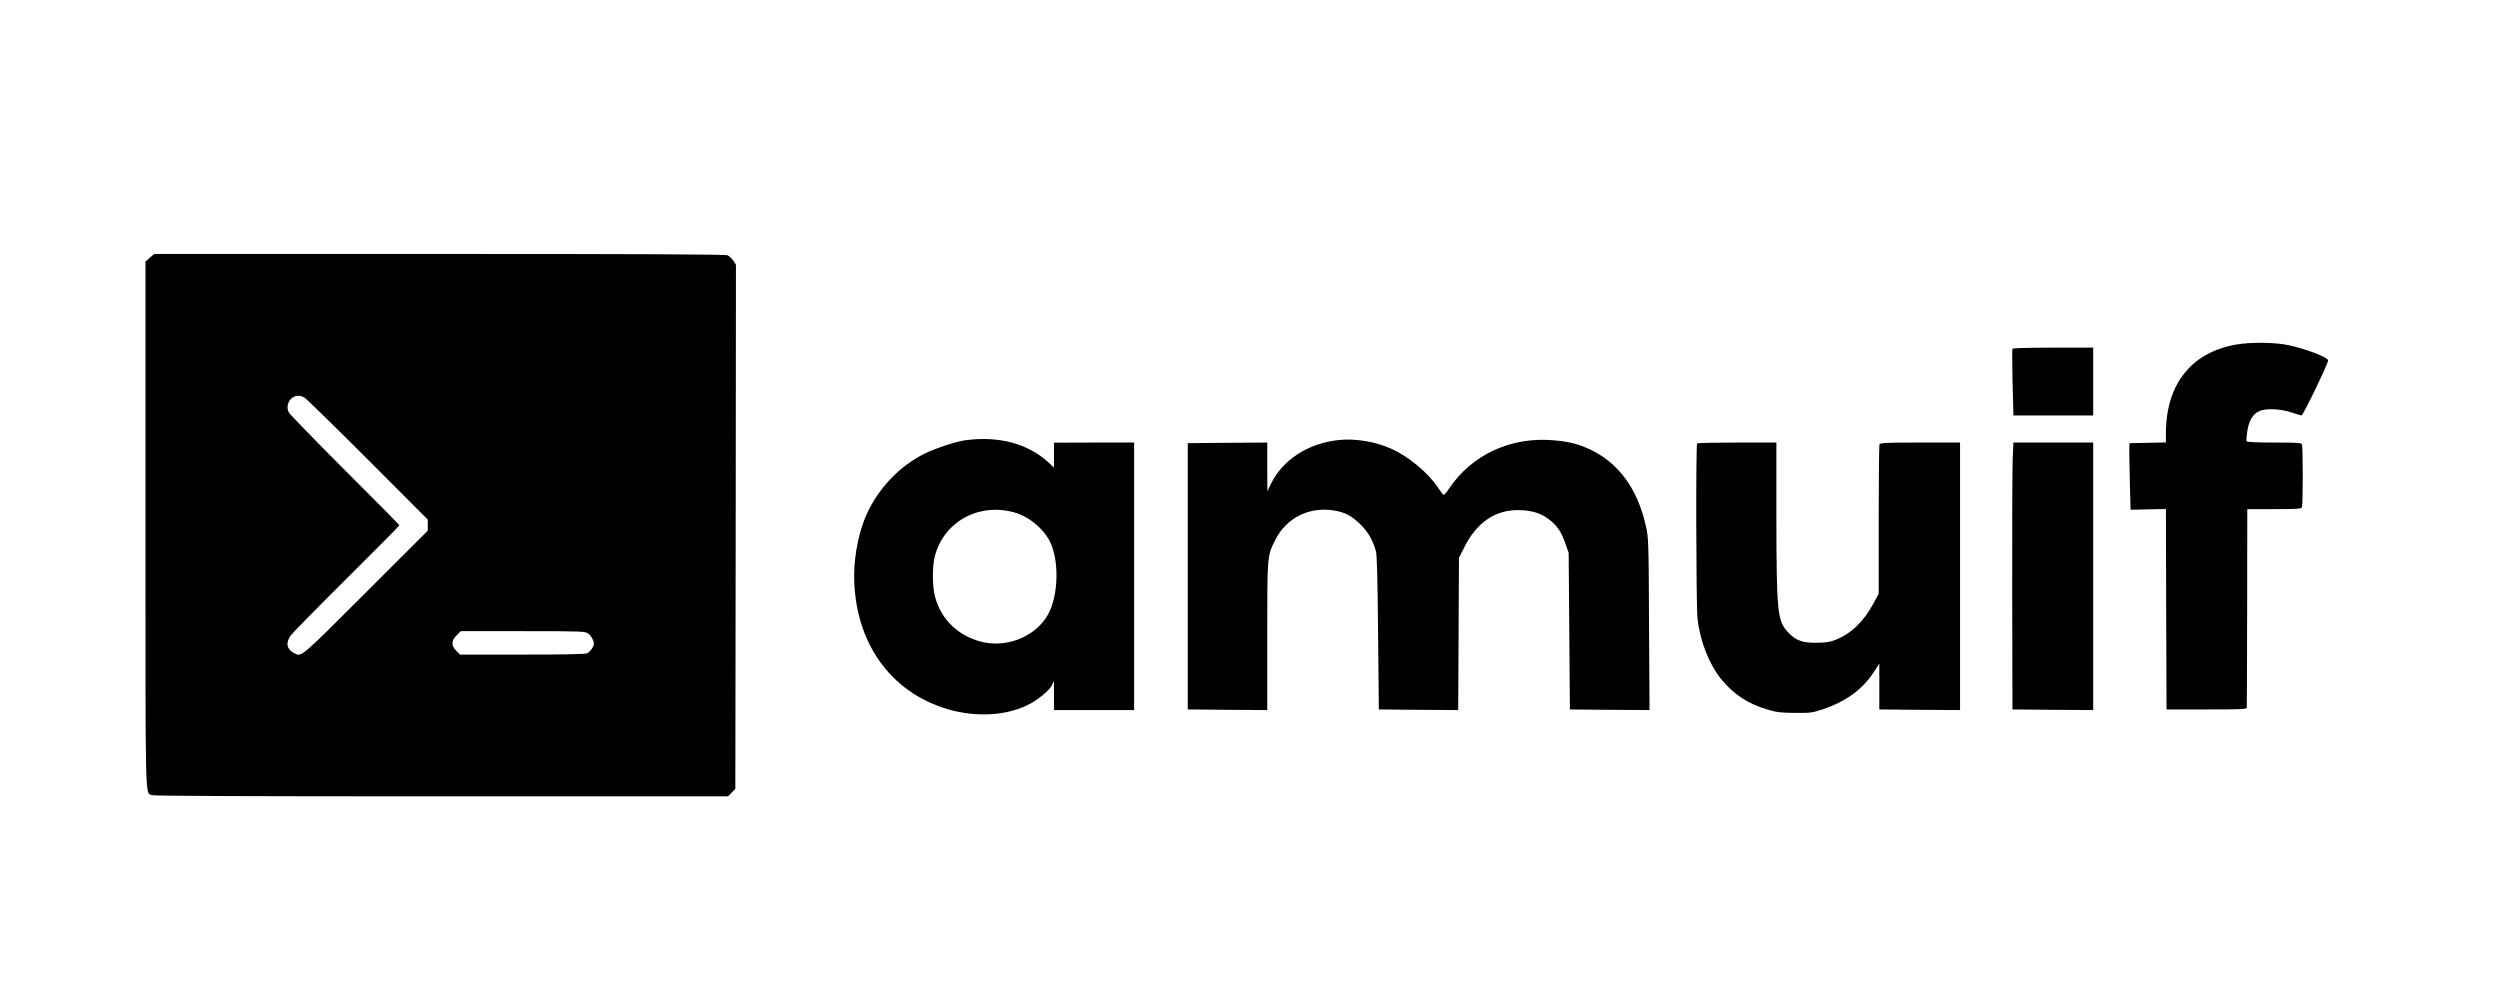
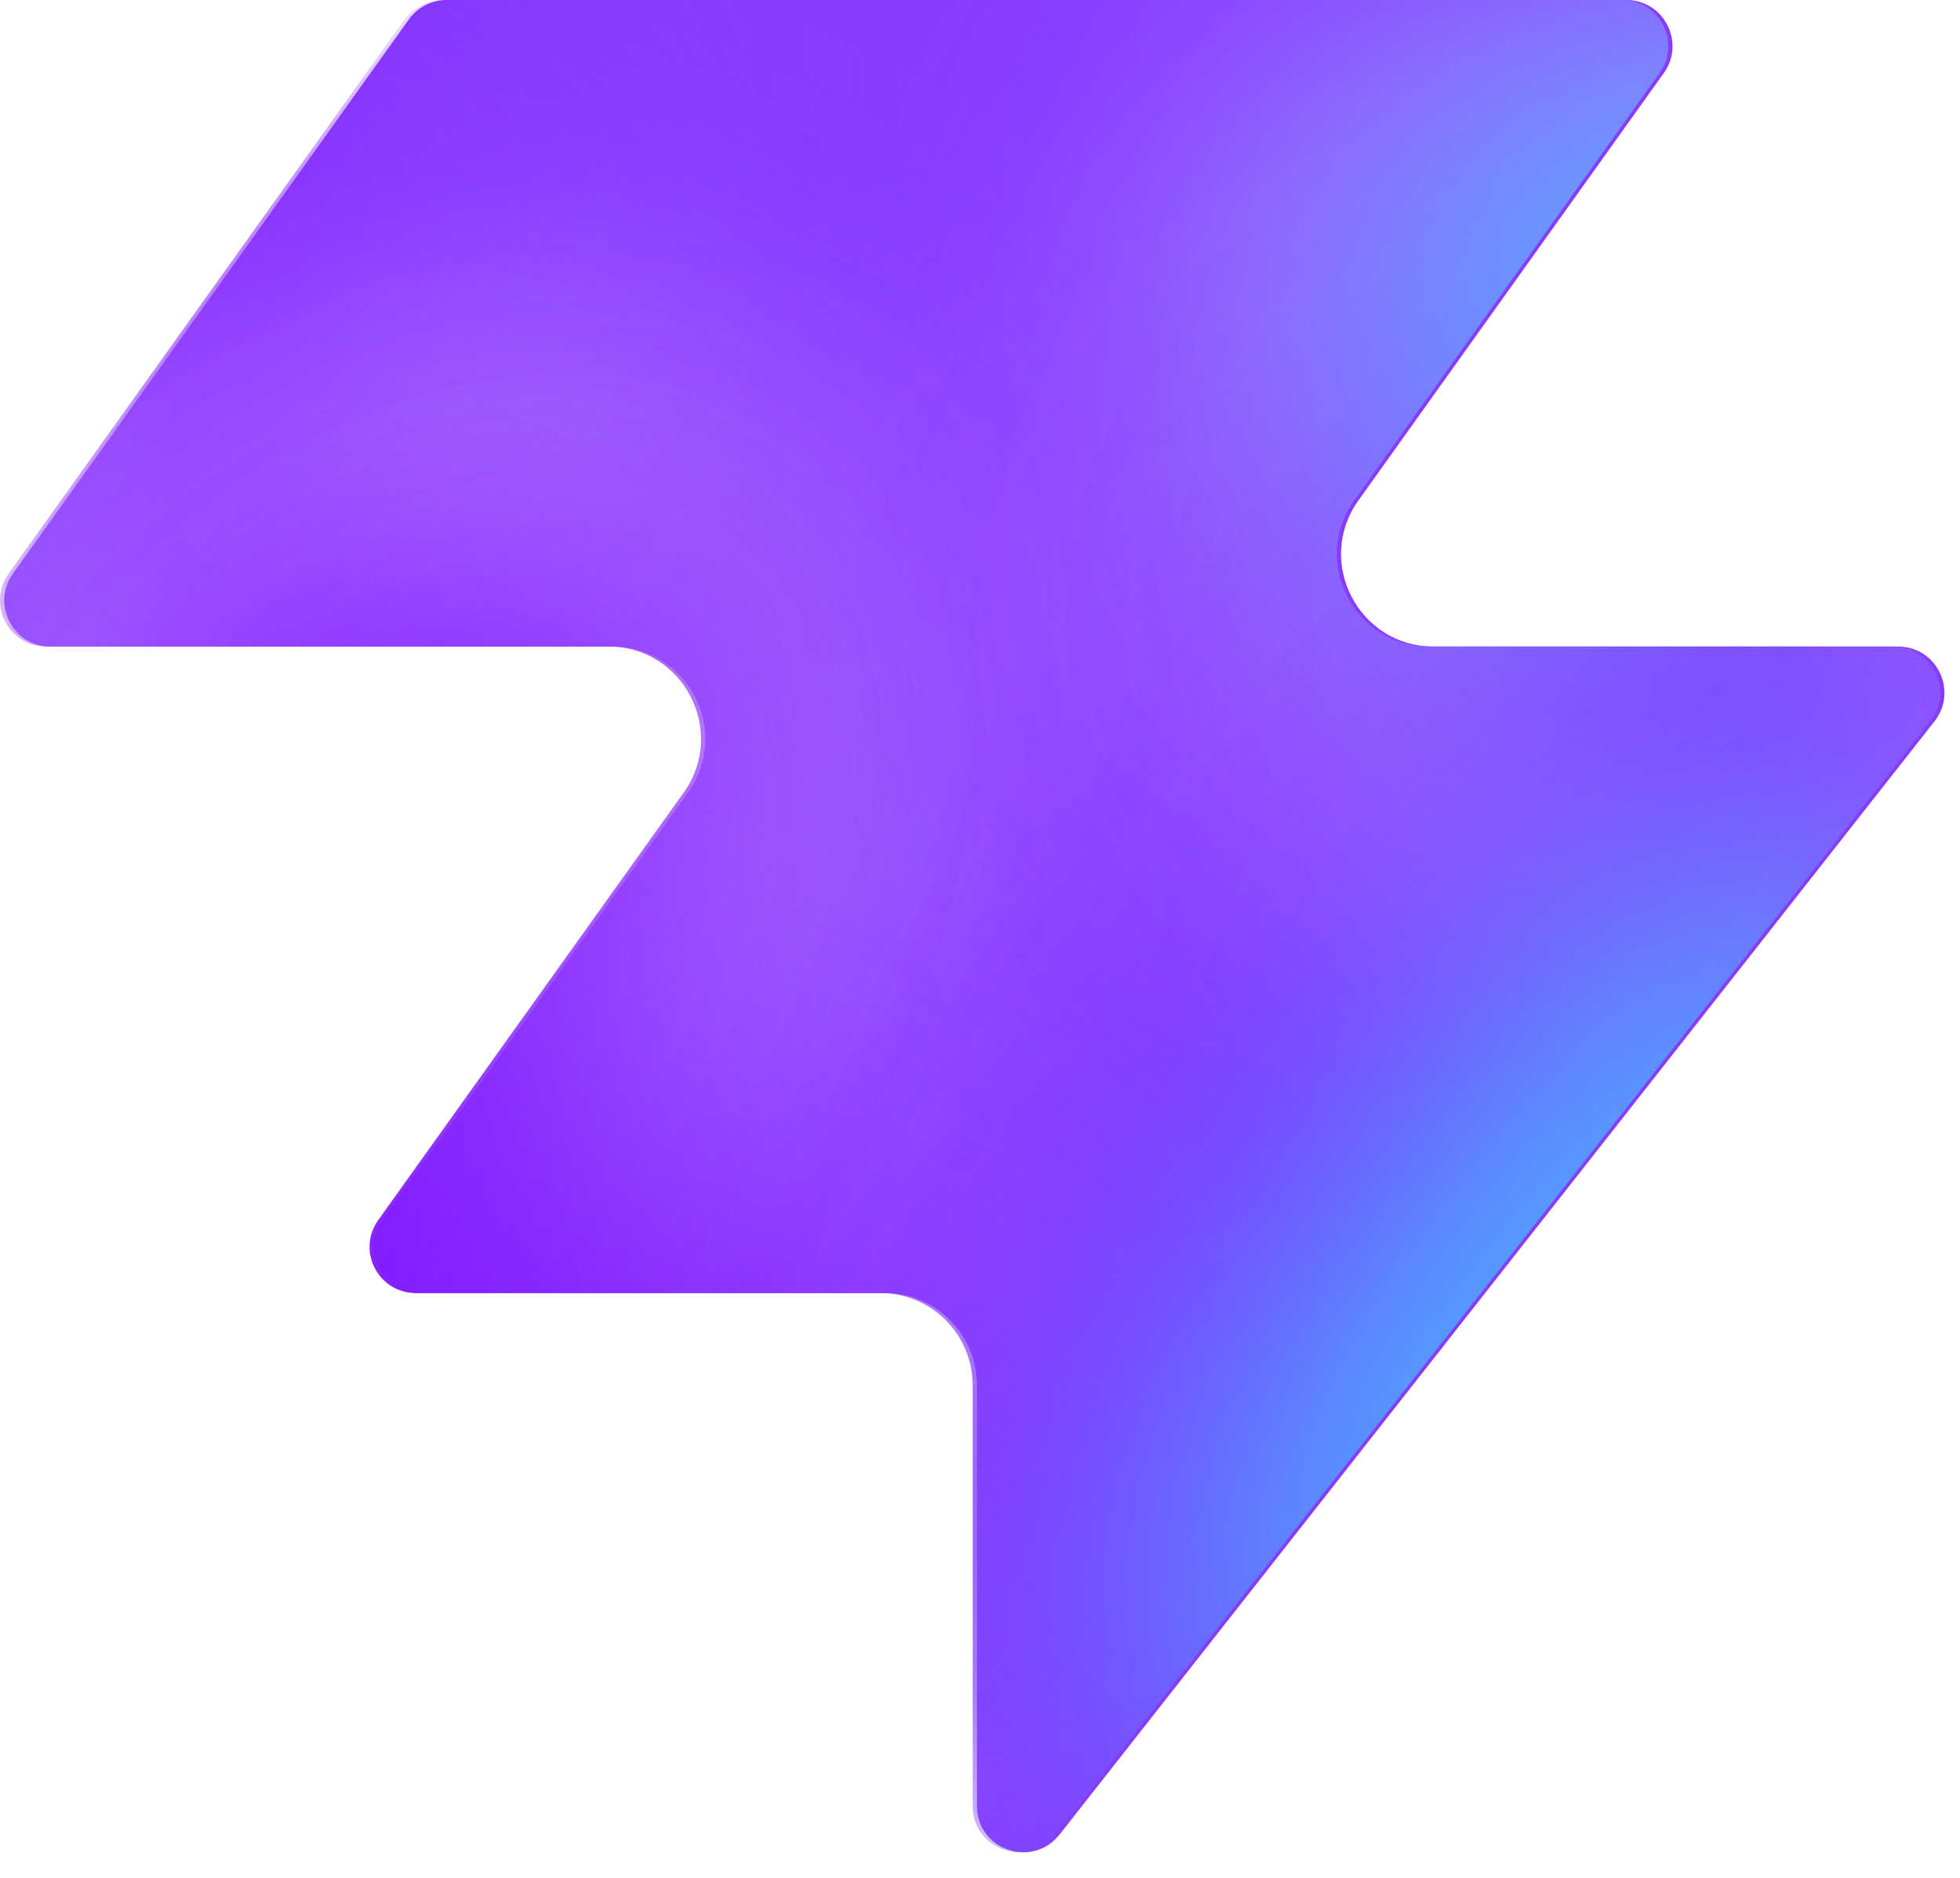
- <svg xmlns="http://www.w3.org/2000/svg" version="1.0" width="2028pt" height="812pt" viewBox="0 0 2028 812" preserveAspectRatio="xMidYMid meet">
-   <g transform="translate(0,812) scale(0.1,-0.1)" fill="#000000" stroke="none">
-     <path d="M1215 6029 l-35 -31 0 -2130 c0 -2299 -3 -2170 49 -2198 13 -7 770 -10 2348 -10 l2329 0 30 31 29 30 3 2126 2 2126 -22 33 c-13 18 -33 38 -46 43 -16 8 -735 11 -2337 11 l-2314 0 -36 -31z m1253 -1133 c15 -8 246 -234 515 -503 l487 -488 0 -45 0 -45 -503 -502 c-533 -533 -520 -523 -580 -492 -61 31 -72 86 -28 145 16 21 220 230 455 463 234 233 426 426 426 430 0 3 -198 204 -441 446 -242 242 -447 453 -456 469 -20 38 -10 89 24 116 30 24 63 26 101 6z m2304 -1916 c14 -10 31 -33 38 -51 12 -27 11 -36 -4 -64 -10 -18 -29 -38 -42 -44 -17 -8 -179 -11 -529 -11 l-503 0 -31 31 c-42 42 -41 81 3 125 l34 34 505 0 c486 0 505 -1 529 -20z" />
-     <path d="M18140 5325 c-363 -63 -569 -321 -570 -717 l0 -77 -147 -3 -148 -3 -2 -30 c-1 -16 1 -138 4 -270 l6 -240 143 3 144 3 2 -813 3 -813 325 0 c282 0 325 2 326 15 1 8 2 374 3 813 l1 797 219 0 c190 0 220 2 225 16 3 9 6 123 6 254 0 131 -3 245 -6 254 -5 14 -35 16 -224 16 -139 0 -221 4 -225 10 -4 6 -1 43 5 83 13 83 44 137 95 161 52 25 169 21 261 -9 42 -14 80 -25 84 -25 13 0 221 432 216 447 -11 28 -172 90 -321 123 -106 23 -306 26 -425 5z" />
-     <path d="M16325 5291 c-3 -6 -2 -129 1 -275 l7 -266 324 0 323 0 0 275 0 275 -324 0 c-192 0 -327 -4 -331 -9z" />
-     <path d="M7833 4549 c-75 -9 -249 -67 -335 -110 -191 -96 -351 -258 -452 -457 -71 -140 -117 -350 -117 -530 0 -537 292 -951 766 -1087 222 -64 465 -51 640 35 79 38 176 117 197 160 l18 35 0 -117 0 -118 325 0 325 0 0 1085 0 1085 -325 0 -325 -1 0 -101 0 -101 -45 42 c-165 152 -402 216 -672 180z m396 -586 c117 -33 233 -128 288 -236 76 -152 70 -435 -14 -589 -99 -181 -335 -278 -546 -223 -187 49 -325 183 -372 365 -23 85 -23 244 -2 327 73 281 356 437 646 356z" />
-     <path d="M10855 4550 c-245 -27 -451 -161 -545 -355 l-29 -60 -1 198 0 197 -322 -2 -323 -3 0 -1080 0 -1080 323 -3 322 -2 0 598 c0 662 -1 651 66 784 88 175 271 268 469 238 95 -15 149 -43 223 -116 62 -62 98 -125 124 -217 8 -29 13 -235 17 -662 l6 -620 322 -3 322 -2 3 617 3 618 43 85 c100 200 249 303 436 302 103 0 182 -23 246 -71 70 -53 105 -103 137 -196 l28 -80 5 -635 5 -635 323 -3 323 -2 -4 697 c-3 681 -4 700 -26 798 -68 302 -223 513 -457 621 -93 43 -164 61 -286 72 -350 32 -670 -116 -855 -394 -19 -29 -39 -51 -44 -48 -5 3 -25 30 -45 60 -80 120 -238 251 -378 314 -132 59 -294 85 -431 70z" />
-     <path d="M13767 4523 c-11 -10 -8 -1317 3 -1418 19 -182 94 -373 193 -495 100 -122 215 -199 372 -245 77 -23 110 -27 225 -28 123 -1 142 1 220 27 203 68 338 169 436 328 l29 46 0 -186 0 -187 328 -3 327 -2 0 1085 0 1085 -324 0 c-286 0 -325 -2 -330 -16 -3 -9 -6 -285 -6 -613 l0 -598 -42 -77 c-81 -150 -180 -245 -309 -297 -42 -17 -76 -22 -154 -23 -118 -1 -168 18 -234 89 -83 90 -90 167 -91 938 l0 597 -318 0 c-175 0 -322 -3 -325 -7z" />
-     <path d="M16327 4403 c-3 -71 -5 -558 -4 -1083 l2 -955 328 -3 327 -2 0 1085 0 1085 -324 0 -323 0 -6 -127z" />
+ <svg xmlns="http://www.w3.org/2000/svg" width="48" height="46" fill="none" viewBox="0 0 48 46">
+   <path fill="#863bff" d="M25.946 44.938c-.664.845-2.021.375-2.021-.698V33.937a2.26 2.26 0 0 0-2.262-2.262H10.287c-.92 0-1.456-1.04-.92-1.788l7.48-10.471c1.07-1.497 0-3.578-1.842-3.578H1.237c-.92 0-1.456-1.04-.92-1.788L10.013.474c.214-.297.556-.474.92-.474h28.894c.92 0 1.456 1.04.92 1.788l-7.48 10.471c-1.07 1.498 0 3.579 1.842 3.579h11.377c.943 0 1.473 1.088.89 1.83L25.947 44.94z" style="fill:#863bff;fill:color(display-p3 .525 .23 1);fill-opacity:1" />
+   <mask id="a" width="48" height="46" x="0" y="0" maskUnits="userSpaceOnUse" style="mask-type:alpha">
+     <path fill="#000" d="M25.842 44.938c-.664.844-2.021.375-2.021-.698V33.937a2.26 2.26 0 0 0-2.262-2.262H10.183c-.92 0-1.456-1.04-.92-1.788l7.48-10.471c1.07-1.498 0-3.579-1.842-3.579H1.133c-.92 0-1.456-1.04-.92-1.787L9.91.473c.214-.297.556-.474.92-.474h28.894c.92 0 1.456 1.04.92 1.788l-7.48 10.471c-1.07 1.498 0 3.578 1.842 3.578h11.377c.943 0 1.473 1.088.89 1.832L25.843 44.94z" style="fill:#000;fill-opacity:1" />
+   </mask>
+   <g mask="url(#a)">
+     <g filter="url(#b)">
+       <ellipse cx="5.508" cy="14.704" fill="#ede6ff" rx="5.508" ry="14.704" style="fill:#ede6ff;fill:color(display-p3 .927 .903 1);fill-opacity:1" transform="matrix(.00324 1 1 -.00324 -4.47 31.516)" />
+     </g>
+     <g filter="url(#c)">
+       <ellipse cx="10.399" cy="29.851" fill="#ede6ff" rx="10.399" ry="29.851" style="fill:#ede6ff;fill:color(display-p3 .927 .903 1);fill-opacity:1" transform="matrix(.00324 1 1 -.00324 -39.328 7.883)" />
+     </g>
+     <g filter="url(#d)">
+       <ellipse cx="5.508" cy="30.487" fill="#7e14ff" rx="5.508" ry="30.487" style="fill:#7e14ff;fill:color(display-p3 .492 .077 1);fill-opacity:1" transform="rotate(89.814 -25.913 -14.639)scale(1 -1)" />
+     </g>
+     <g filter="url(#e)">
+       <ellipse cx="5.508" cy="30.599" fill="#7e14ff" rx="5.508" ry="30.599" style="fill:#7e14ff;fill:color(display-p3 .492 .077 1);fill-opacity:1" transform="rotate(89.814 -32.644 -3.334)scale(1 -1)" />
+     </g>
+     <g filter="url(#f)">
+       <ellipse cx="5.508" cy="30.599" fill="#7e14ff" rx="5.508" ry="30.599" style="fill:#7e14ff;fill:color(display-p3 .492 .077 1);fill-opacity:1" transform="matrix(.00324 1 1 -.00324 -34.34 30.47)" />
+     </g>
+     <g filter="url(#g)">
+       <ellipse cx="14.072" cy="22.078" fill="#ede6ff" rx="14.072" ry="22.078" style="fill:#ede6ff;fill:color(display-p3 .927 .903 1);fill-opacity:1" transform="rotate(93.35 24.506 48.493)scale(-1 1)" />
+     </g>
+     <g filter="url(#h)">
+       <ellipse cx="3.47" cy="21.501" fill="#7e14ff" rx="3.47" ry="21.501" style="fill:#7e14ff;fill:color(display-p3 .492 .077 1);fill-opacity:1" transform="rotate(89.009 28.708 47.59)scale(-1 1)" />
+     </g>
+     <g filter="url(#i)">
+       <ellipse cx="3.47" cy="21.501" fill="#7e14ff" rx="3.47" ry="21.501" style="fill:#7e14ff;fill:color(display-p3 .492 .077 1);fill-opacity:1" transform="rotate(89.009 28.708 47.59)scale(-1 1)" />
+     </g>
+     <g filter="url(#j)">
+       <ellipse cx=".387" cy="8.972" fill="#7e14ff" rx="4.407" ry="29.108" style="fill:#7e14ff;fill:color(display-p3 .492 .077 1);fill-opacity:1" transform="rotate(39.51 .387 8.972)" />
+     </g>
+     <g filter="url(#k)">
+       <ellipse cx="47.523" cy="-6.092" fill="#7e14ff" rx="4.407" ry="29.108" style="fill:#7e14ff;fill:color(display-p3 .492 .077 1);fill-opacity:1" transform="rotate(37.892 47.523 -6.092)" />
+     </g>
+     <g filter="url(#l)">
+       <ellipse cx="41.412" cy="6.333" fill="#47bfff" rx="5.971" ry="9.665" style="fill:#47bfff;fill:color(display-p3 .28 .748 1);fill-opacity:1" transform="rotate(37.892 41.412 6.333)" />
+     </g>
+     <g filter="url(#m)">
+       <ellipse cx="-1.879" cy="38.332" fill="#7e14ff" rx="4.407" ry="29.108" style="fill:#7e14ff;fill:color(display-p3 .492 .077 1);fill-opacity:1" transform="rotate(37.892 -1.88 38.332)" />
+     </g>
+     <g filter="url(#n)">
+       <ellipse cx="-1.879" cy="38.332" fill="#7e14ff" rx="4.407" ry="29.108" style="fill:#7e14ff;fill:color(display-p3 .492 .077 1);fill-opacity:1" transform="rotate(37.892 -1.88 38.332)" />
+     </g>
+     <g filter="url(#o)">
+       <ellipse cx="35.651" cy="29.907" fill="#7e14ff" rx="4.407" ry="29.108" style="fill:#7e14ff;fill:color(display-p3 .492 .077 1);fill-opacity:1" transform="rotate(37.892 35.651 29.907)" />
+     </g>
+     <g filter="url(#p)">
+       <ellipse cx="38.418" cy="32.4" fill="#47bfff" rx="5.971" ry="15.297" style="fill:#47bfff;fill:color(display-p3 .28 .748 1);fill-opacity:1" transform="rotate(37.892 38.418 32.4)" />
+     </g>
  </g>
+   <defs>
+     <filter id="b" width="60.045" height="41.654" x="-19.77" y="16.149" color-interpolation-filters="sRGB" filterUnits="userSpaceOnUse">
+       <feFlood flood-opacity="0" result="BackgroundImageFix" />
+       <feBlend in="SourceGraphic" in2="BackgroundImageFix" result="shape" />
+       <feGaussianBlur result="effect1_foregroundBlur_2002_17158" stdDeviation="7.659" />
+     </filter>
+     <filter id="c" width="90.34" height="51.437" x="-54.613" y="-7.533" color-interpolation-filters="sRGB" filterUnits="userSpaceOnUse">
+       <feFlood flood-opacity="0" result="BackgroundImageFix" />
+       <feBlend in="SourceGraphic" in2="BackgroundImageFix" result="shape" />
+       <feGaussianBlur result="effect1_foregroundBlur_2002_17158" stdDeviation="7.659" />
+     </filter>
+     <filter id="d" width="79.355" height="29.4" x="-49.64" y="2.03" color-interpolation-filters="sRGB" filterUnits="userSpaceOnUse">
+       <feFlood flood-opacity="0" result="BackgroundImageFix" />
+       <feBlend in="SourceGraphic" in2="BackgroundImageFix" result="shape" />
+       <feGaussianBlur result="effect1_foregroundBlur_2002_17158" stdDeviation="4.596" />
+     </filter>
+     <filter id="e" width="79.579" height="29.4" x="-45.045" y="20.029" color-interpolation-filters="sRGB" filterUnits="userSpaceOnUse">
+       <feFlood flood-opacity="0" result="BackgroundImageFix" />
+       <feBlend in="SourceGraphic" in2="BackgroundImageFix" result="shape" />
+       <feGaussianBlur result="effect1_foregroundBlur_2002_17158" stdDeviation="4.596" />
+     </filter>
+     <filter id="f" width="79.579" height="29.4" x="-43.513" y="21.178" color-interpolation-filters="sRGB" filterUnits="userSpaceOnUse">
+       <feFlood flood-opacity="0" result="BackgroundImageFix" />
+       <feBlend in="SourceGraphic" in2="BackgroundImageFix" result="shape" />
+       <feGaussianBlur result="effect1_foregroundBlur_2002_17158" stdDeviation="4.596" />
+     </filter>
+     <filter id="g" width="74.749" height="58.852" x="15.756" y="-17.901" color-interpolation-filters="sRGB" filterUnits="userSpaceOnUse">
+       <feFlood flood-opacity="0" result="BackgroundImageFix" />
+       <feBlend in="SourceGraphic" in2="BackgroundImageFix" result="shape" />
+       <feGaussianBlur result="effect1_foregroundBlur_2002_17158" stdDeviation="7.659" />
+     </filter>
+     <filter id="h" width="61.377" height="25.362" x="23.548" y="2.284" color-interpolation-filters="sRGB" filterUnits="userSpaceOnUse">
+       <feFlood flood-opacity="0" result="BackgroundImageFix" />
+       <feBlend in="SourceGraphic" in2="BackgroundImageFix" result="shape" />
+       <feGaussianBlur result="effect1_foregroundBlur_2002_17158" stdDeviation="4.596" />
+     </filter>
+     <filter id="i" width="61.377" height="25.362" x="23.548" y="2.284" color-interpolation-filters="sRGB" filterUnits="userSpaceOnUse">
+       <feFlood flood-opacity="0" result="BackgroundImageFix" />
+       <feBlend in="SourceGraphic" in2="BackgroundImageFix" result="shape" />
+       <feGaussianBlur result="effect1_foregroundBlur_2002_17158" stdDeviation="4.596" />
+     </filter>
+     <filter id="j" width="56.045" height="63.649" x="-27.636" y="-22.853" color-interpolation-filters="sRGB" filterUnits="userSpaceOnUse">
+       <feFlood flood-opacity="0" result="BackgroundImageFix" />
+       <feBlend in="SourceGraphic" in2="BackgroundImageFix" result="shape" />
+       <feGaussianBlur result="effect1_foregroundBlur_2002_17158" stdDeviation="4.596" />
+     </filter>
+     <filter id="k" width="54.814" height="64.646" x="20.116" y="-38.415" color-interpolation-filters="sRGB" filterUnits="userSpaceOnUse">
+       <feFlood flood-opacity="0" result="BackgroundImageFix" />
+       <feBlend in="SourceGraphic" in2="BackgroundImageFix" result="shape" />
+       <feGaussianBlur result="effect1_foregroundBlur_2002_17158" stdDeviation="4.596" />
+     </filter>
+     <filter id="l" width="33.541" height="35.313" x="24.641" y="-11.323" color-interpolation-filters="sRGB" filterUnits="userSpaceOnUse">
+       <feFlood flood-opacity="0" result="BackgroundImageFix" />
+       <feBlend in="SourceGraphic" in2="BackgroundImageFix" result="shape" />
+       <feGaussianBlur result="effect1_foregroundBlur_2002_17158" stdDeviation="4.596" />
+     </filter>
+     <filter id="m" width="54.814" height="64.646" x="-29.286" y="6.009" color-interpolation-filters="sRGB" filterUnits="userSpaceOnUse">
+       <feFlood flood-opacity="0" result="BackgroundImageFix" />
+       <feBlend in="SourceGraphic" in2="BackgroundImageFix" result="shape" />
+       <feGaussianBlur result="effect1_foregroundBlur_2002_17158" stdDeviation="4.596" />
+     </filter>
+     <filter id="n" width="54.814" height="64.646" x="-29.286" y="6.009" color-interpolation-filters="sRGB" filterUnits="userSpaceOnUse">
+       <feFlood flood-opacity="0" result="BackgroundImageFix" />
+       <feBlend in="SourceGraphic" in2="BackgroundImageFix" result="shape" />
+       <feGaussianBlur result="effect1_foregroundBlur_2002_17158" stdDeviation="4.596" />
+     </filter>
+     <filter id="o" width="54.814" height="64.646" x="8.244" y="-2.416" color-interpolation-filters="sRGB" filterUnits="userSpaceOnUse">
+       <feFlood flood-opacity="0" result="BackgroundImageFix" />
+       <feBlend in="SourceGraphic" in2="BackgroundImageFix" result="shape" />
+       <feGaussianBlur result="effect1_foregroundBlur_2002_17158" stdDeviation="4.596" />
+     </filter>
+     <filter id="p" width="39.409" height="43.623" x="18.713" y="10.588" color-interpolation-filters="sRGB" filterUnits="userSpaceOnUse">
+       <feFlood flood-opacity="0" result="BackgroundImageFix" />
+       <feBlend in="SourceGraphic" in2="BackgroundImageFix" result="shape" />
+       <feGaussianBlur result="effect1_foregroundBlur_2002_17158" stdDeviation="4.596" />
+     </filter>
+   </defs>
</svg>
